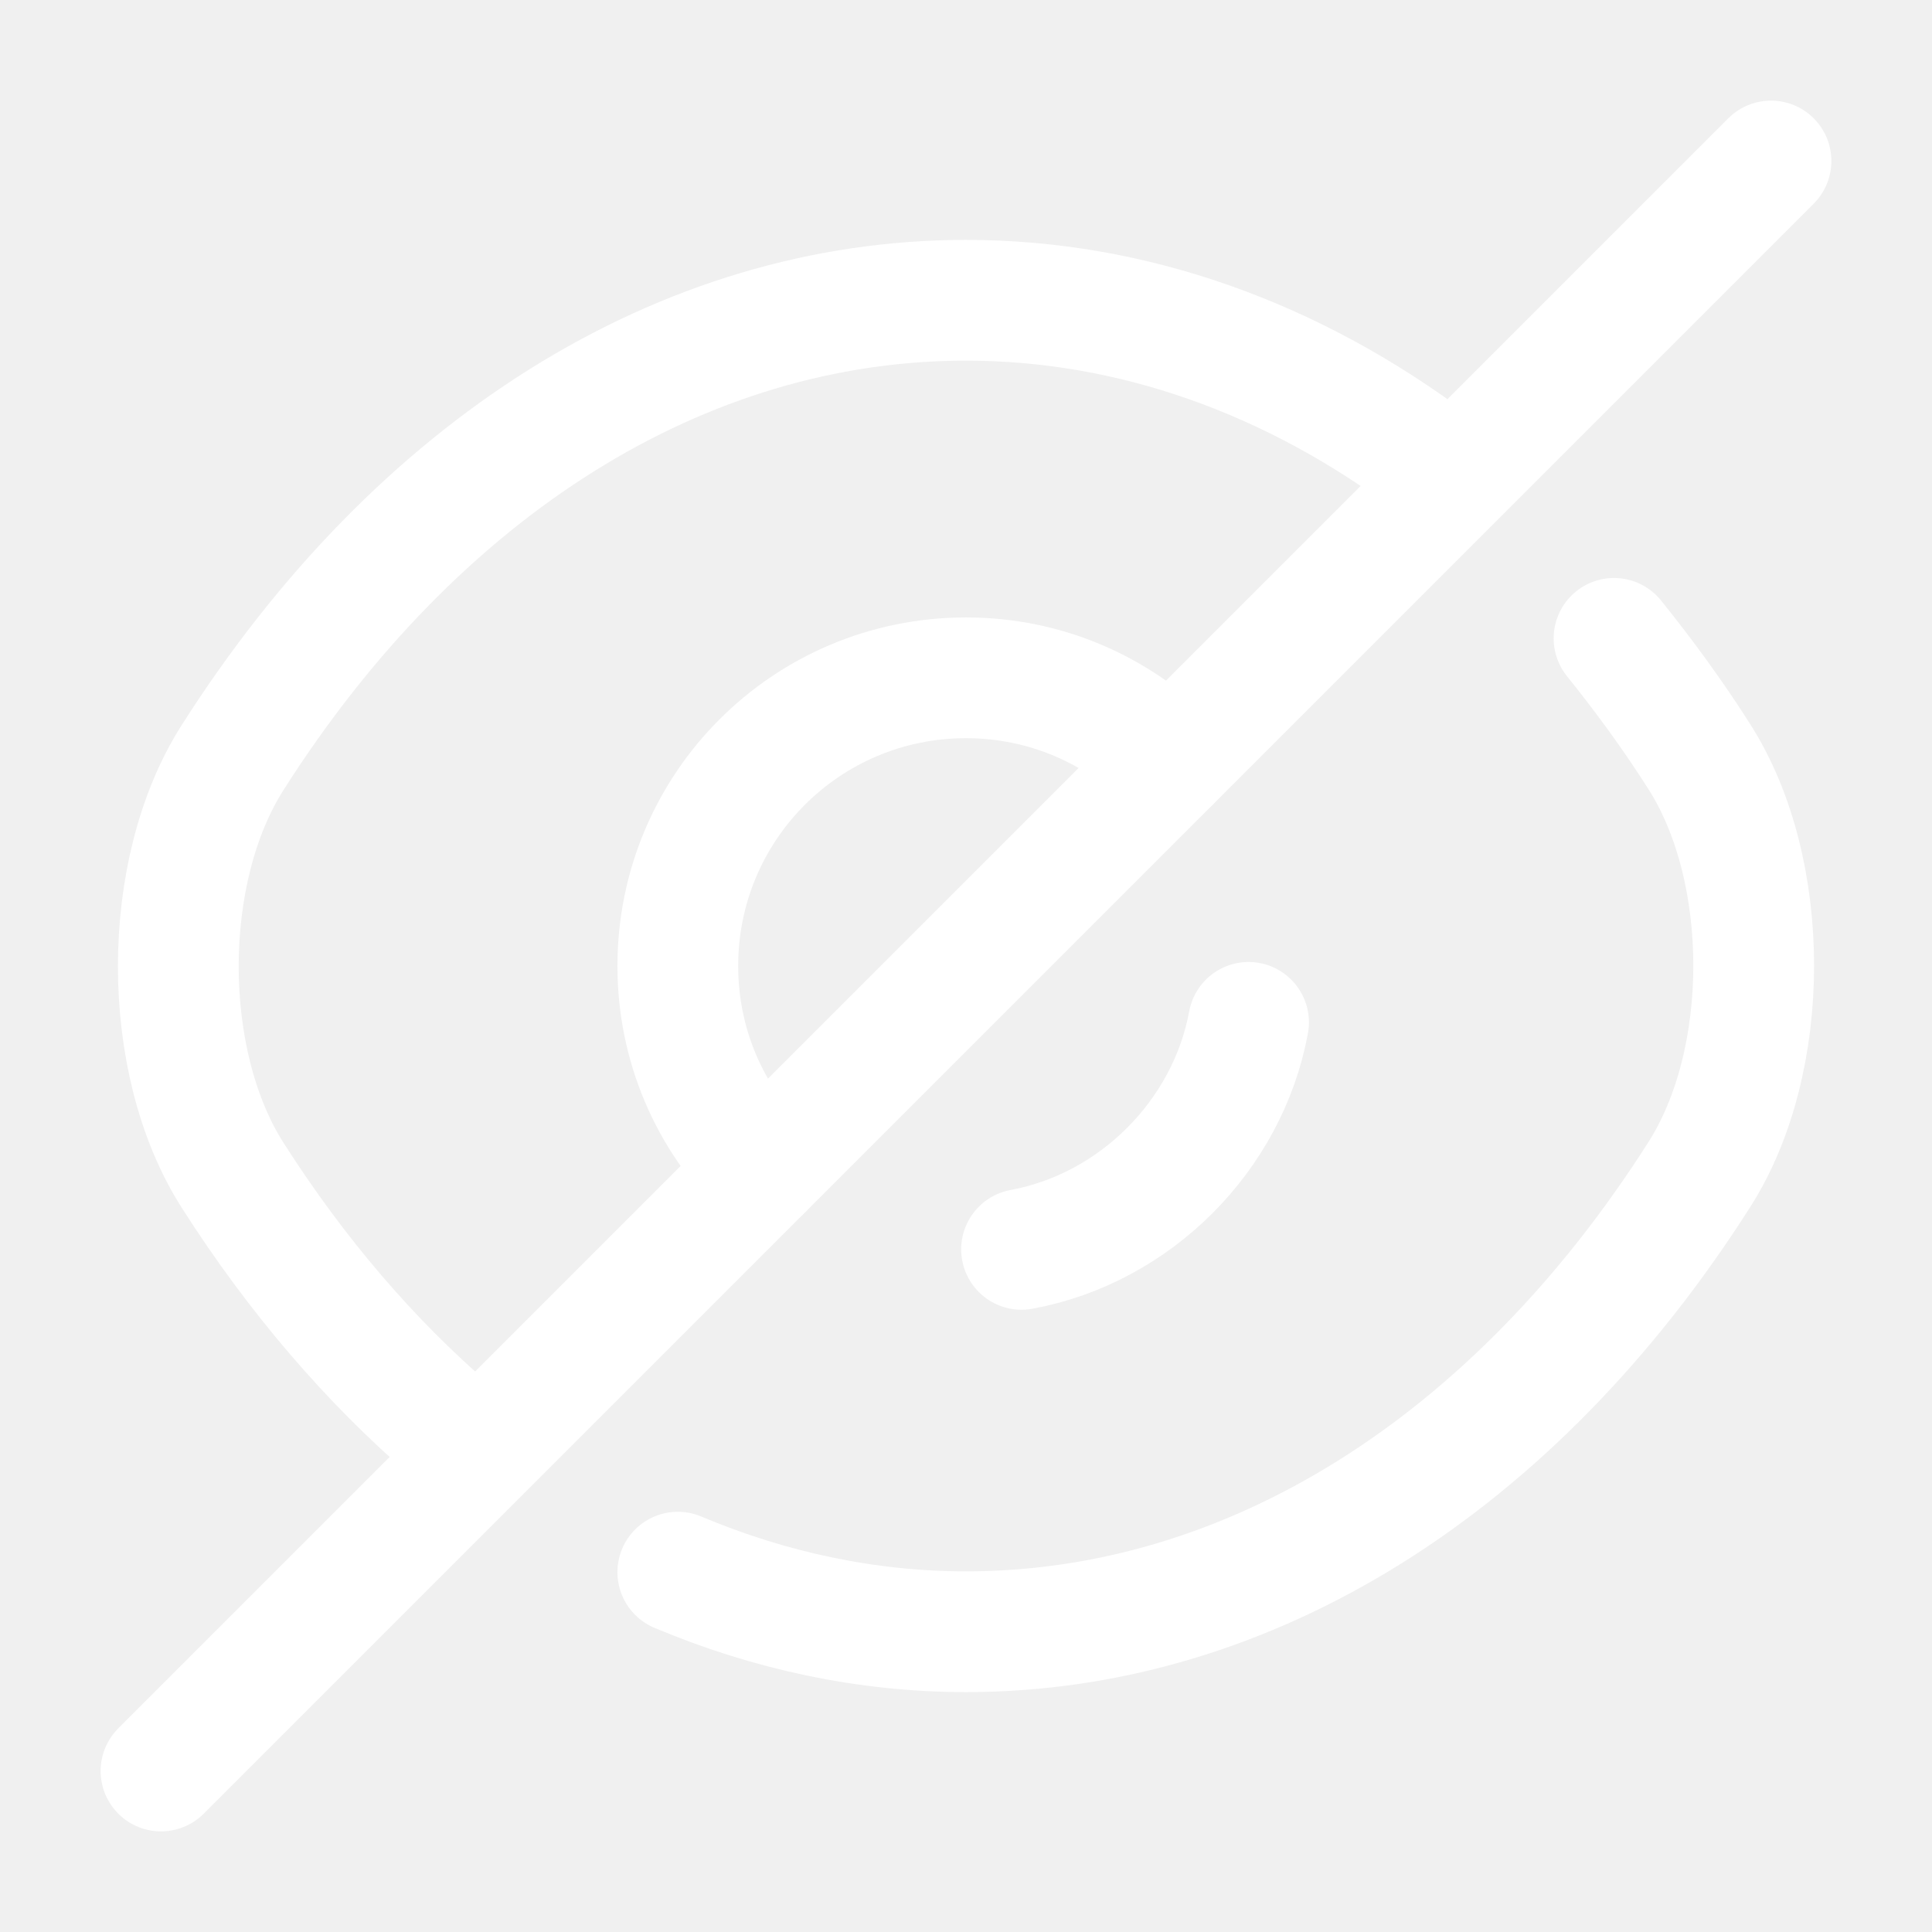
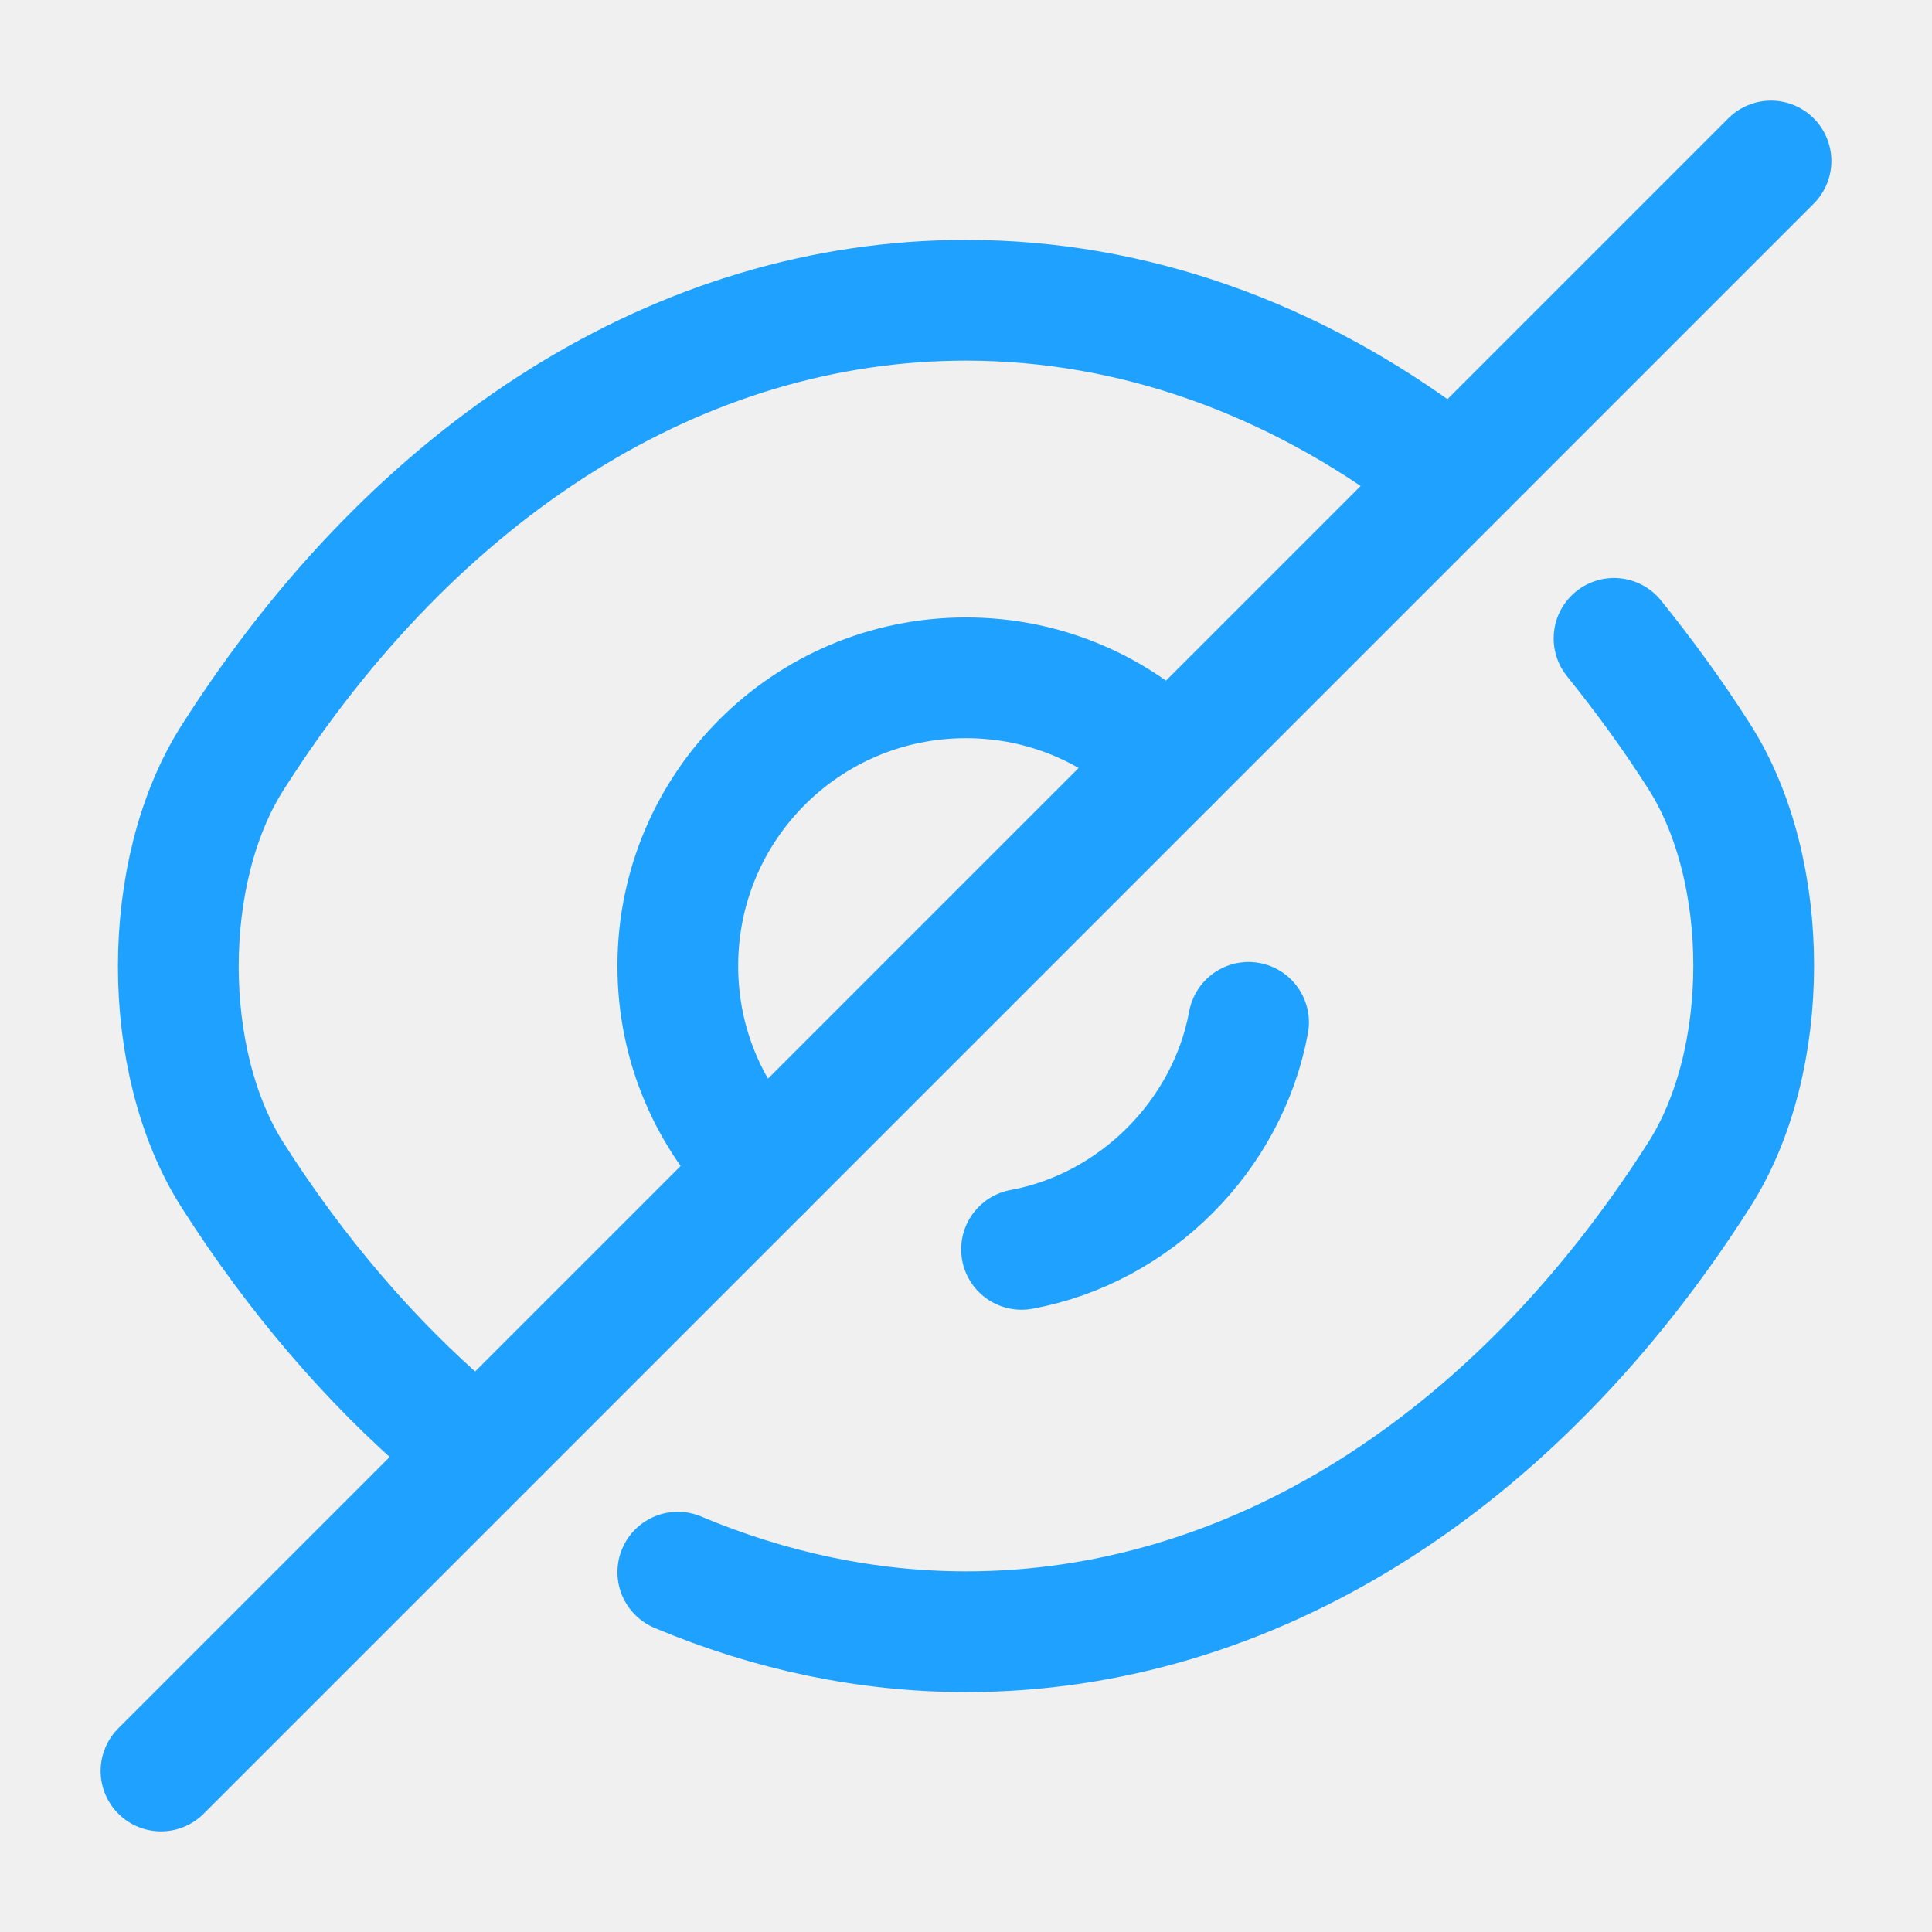
<svg xmlns="http://www.w3.org/2000/svg" width="800px" height="800px" viewBox="0 0 24 24" fill="none">
  <g id="SVGRepo_bgCarrier" stroke-width="0" />
  <g id="SVGRepo_tracerCarrier" stroke-linecap="round" stroke-linejoin="round" />
  <g id="SVGRepo_iconCarrier">
-     <path d="M14.53 9.47L9.47 14.53C8.82 13.88 8.42 12.99 8.42 12C8.42 10.02 10.02 8.42 12 8.42C12.99 8.42 13.88 8.82 14.53 9.47Z" stroke="#ffffff" stroke-width="1.5" stroke-linecap="round" stroke-linejoin="round" />
-     <path d="M17.82 5.77C16.07 4.45 14.07 3.73 12 3.73C8.47 3.73 5.18 5.81 2.89 9.41C1.99 10.82 1.99 13.19 2.89 14.6C3.68 15.84 4.6 16.91 5.6 17.77" stroke="#ffffff" stroke-width="1.5" stroke-linecap="round" stroke-linejoin="round" />
-     <path d="M8.42 19.53C9.56 20.01 10.77 20.27 12 20.27C15.53 20.27 18.82 18.19 21.11 14.59C22.01 13.18 22.01 10.81 21.11 9.4C20.78 8.88 20.42 8.39 20.05 7.93" stroke="#ffffff" stroke-width="1.5" stroke-linecap="round" stroke-linejoin="round" />
-     <path d="M15.51 12.7C15.25 14.11 14.1 15.26 12.69 15.52" stroke="#ffffff" stroke-width="1.5" stroke-linecap="round" stroke-linejoin="round" />
-     <path d="M9.47 14.53L2 22" stroke="#ffffff" stroke-width="1.5" stroke-linecap="round" stroke-linejoin="round" />
-     <path d="M22 2L14.53 9.47" stroke="#ffffff" stroke-width="1.5" stroke-linecap="round" stroke-linejoin="round" />
+     <path d="M14.53 9.47L9.47 14.53C8.82 13.88 8.42 12.99 8.42 12C8.42 10.02 10.02 8.42 12 8.42C12.99 8.42 13.88 8.82 14.53 9.47Z" stroke="#1FA2FF" stroke-width="1.5" stroke-linecap="round" stroke-linejoin="round" />
+     <path d="M17.82 5.77C16.07 4.45 14.07 3.73 12 3.73C8.47 3.73 5.18 5.81 2.89 9.41C1.99 10.82 1.99 13.19 2.89 14.6C3.68 15.84 4.6 16.91 5.6 17.77" stroke="#1FA2FF" stroke-width="1.5" stroke-linecap="round" stroke-linejoin="round" />
+     <path d="M8.42 19.53C9.56 20.01 10.77 20.27 12 20.27C15.53 20.27 18.82 18.19 21.11 14.59C22.01 13.18 22.01 10.81 21.11 9.4C20.78 8.88 20.42 8.39 20.05 7.93" stroke="#1FA2FF" stroke-width="1.5" stroke-linecap="round" stroke-linejoin="round" />
+     <path d="M15.51 12.7C15.25 14.11 14.1 15.26 12.69 15.52" stroke="#1FA2FF" stroke-width="1.5" stroke-linecap="round" stroke-linejoin="round" />
+     <path d="M9.47 14.53L2 22" stroke="#1FA2FF" stroke-width="1.5" stroke-linecap="round" stroke-linejoin="round" />
+     <path d="M22 2L14.53 9.47" stroke="#1FA2FF" stroke-width="1.5" stroke-linecap="round" stroke-linejoin="round" />
  </g>
</svg>
